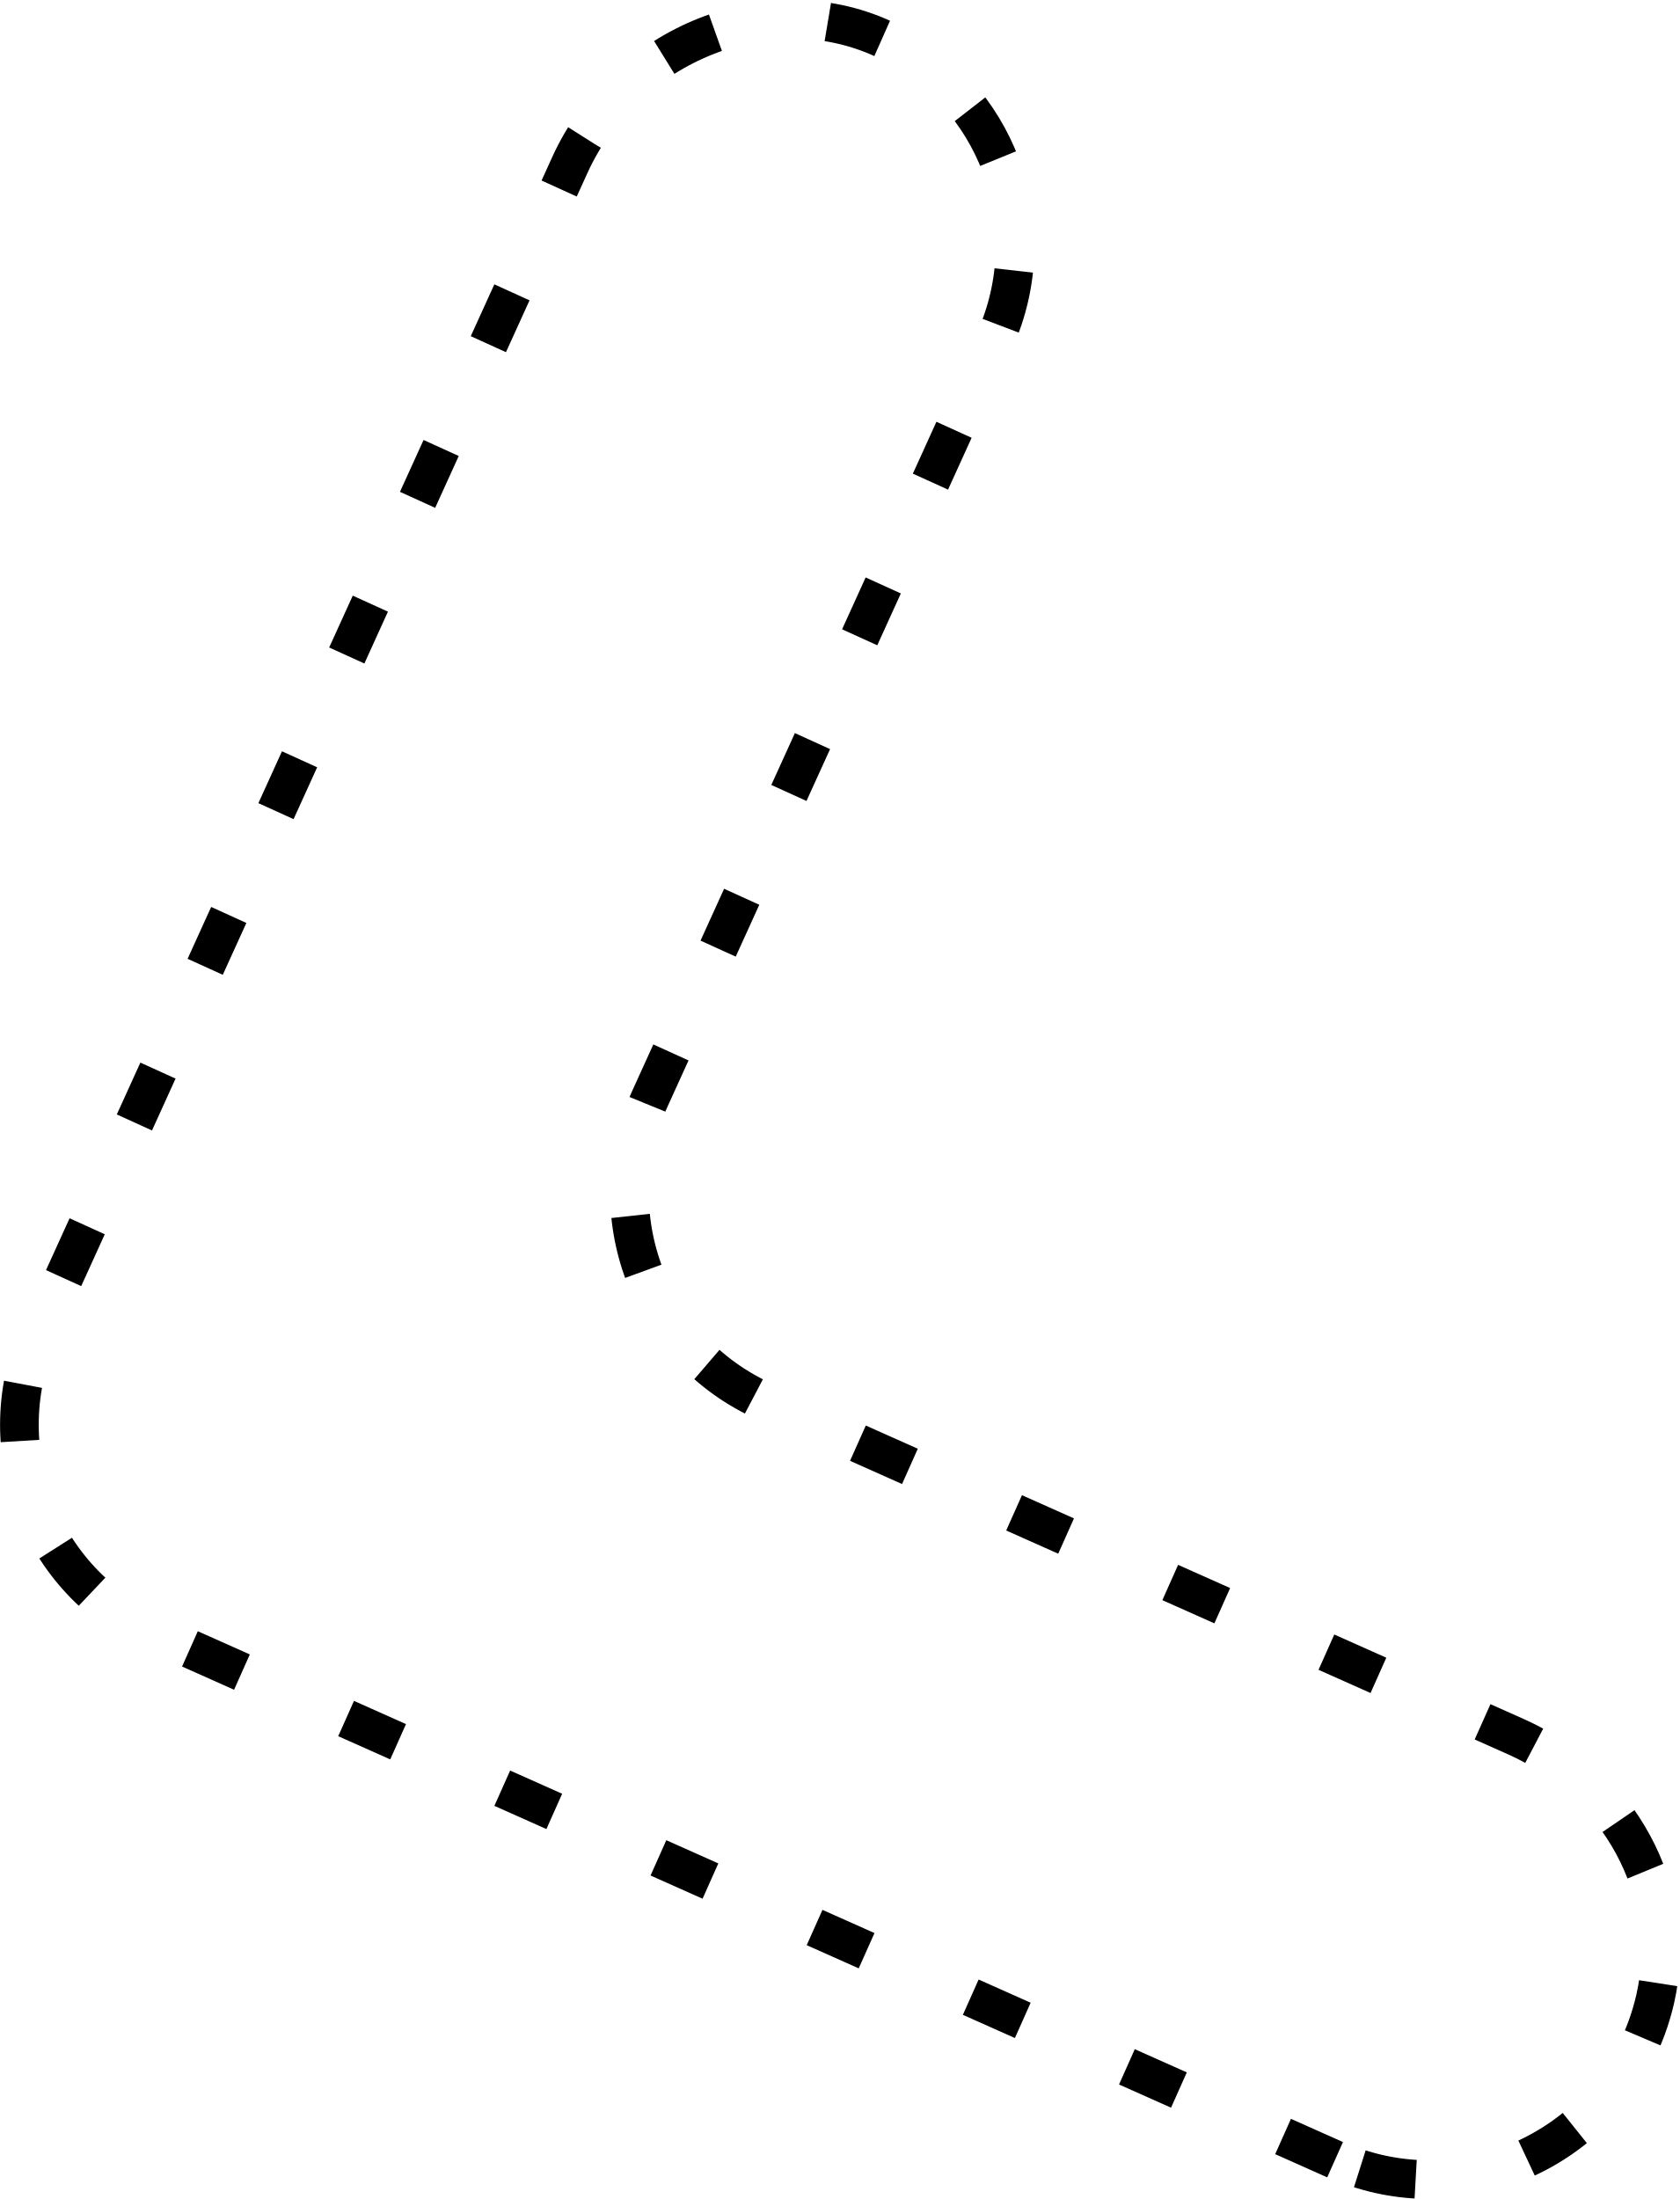
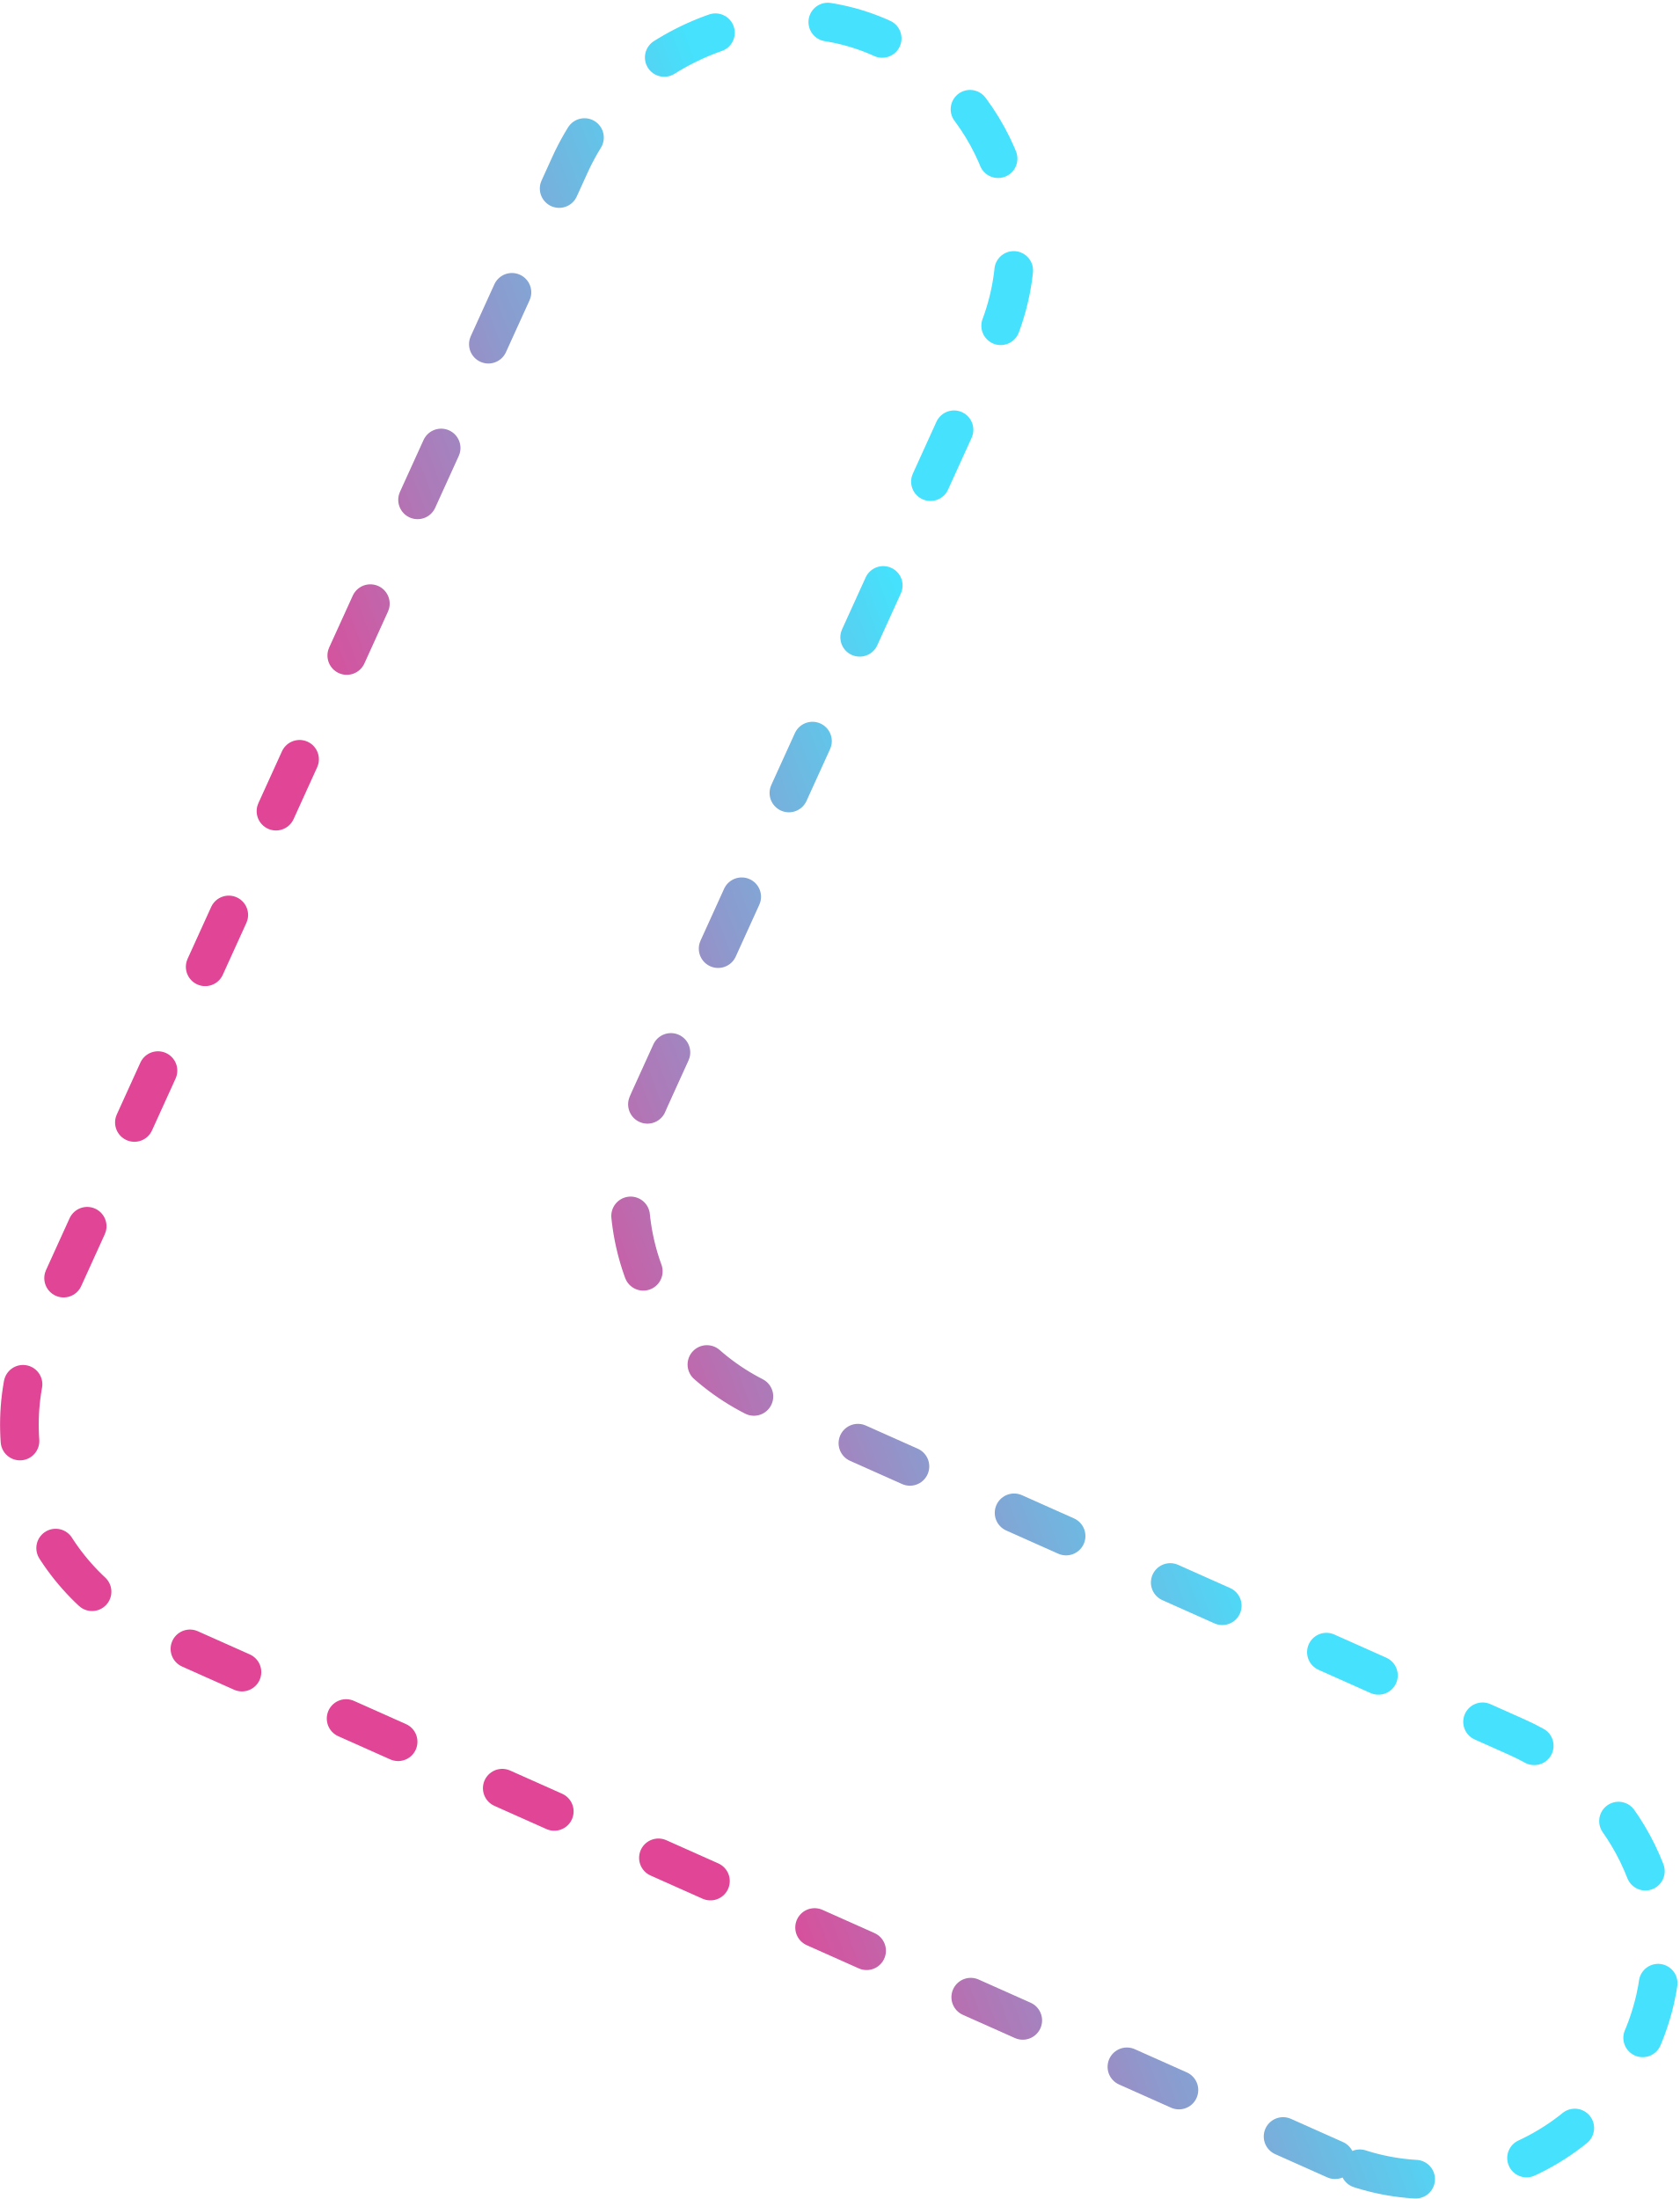
<svg xmlns="http://www.w3.org/2000/svg" id="Capa_1" data-name="Capa 1" viewBox="0 0 130.37 170.65">
  <defs>
    <style>
      .cls-1 {
        fill: none;
        stroke: url(#Degradado_sin_nombre);
        stroke-dasharray: 0 0 4.42 8.85;
-         strokeLinecap: round;
+         stroke-linecap: round;
        stroke-miterlimit: 10;
        stroke-width: 3px;
      }
    </style>
    <linearGradient id="Degradado_sin_nombre" data-name="Degradado sin nombre" x1="102.74" y1="92.59" x2="2.65" y2="54.83" gradientTransform="translate(0 171.69) scale(1 -1)" gradientUnits="userSpaceOnUse">
-       <stop offset=".18" stopColor="#46e1fc" />
-       <stop offset=".62" stopColor="#e14696" />
+       <stop offset=".18" stop-color="#46e1fc" />
+       <stop offset=".62" stop-color="#e14696" />
    </linearGradient>
  </defs>
  <path class="cls-1" d="m103.61,167.6L12.03,126.75c-9.01-4.02-13.01-14.56-8.92-23.55L44.23,12.79c4.22-9.29,15.61-14.1,24.76-9.56,4.12,2.05,7.13,5.54,8.66,9.56,1.58,4.28,1.56,9.18-.47,13.65l-26.73,58.79c-4.08,8.99-.09,19.53,8.92,23.55l58.31,26.01c7.86,3.51,12.69,11.98,10.77,20.35-1.44,6.25-5.85,10.81-11.16,12.83-4.27,1.61-9.14,1.64-13.66-.39h-.01Z" />
</svg>
